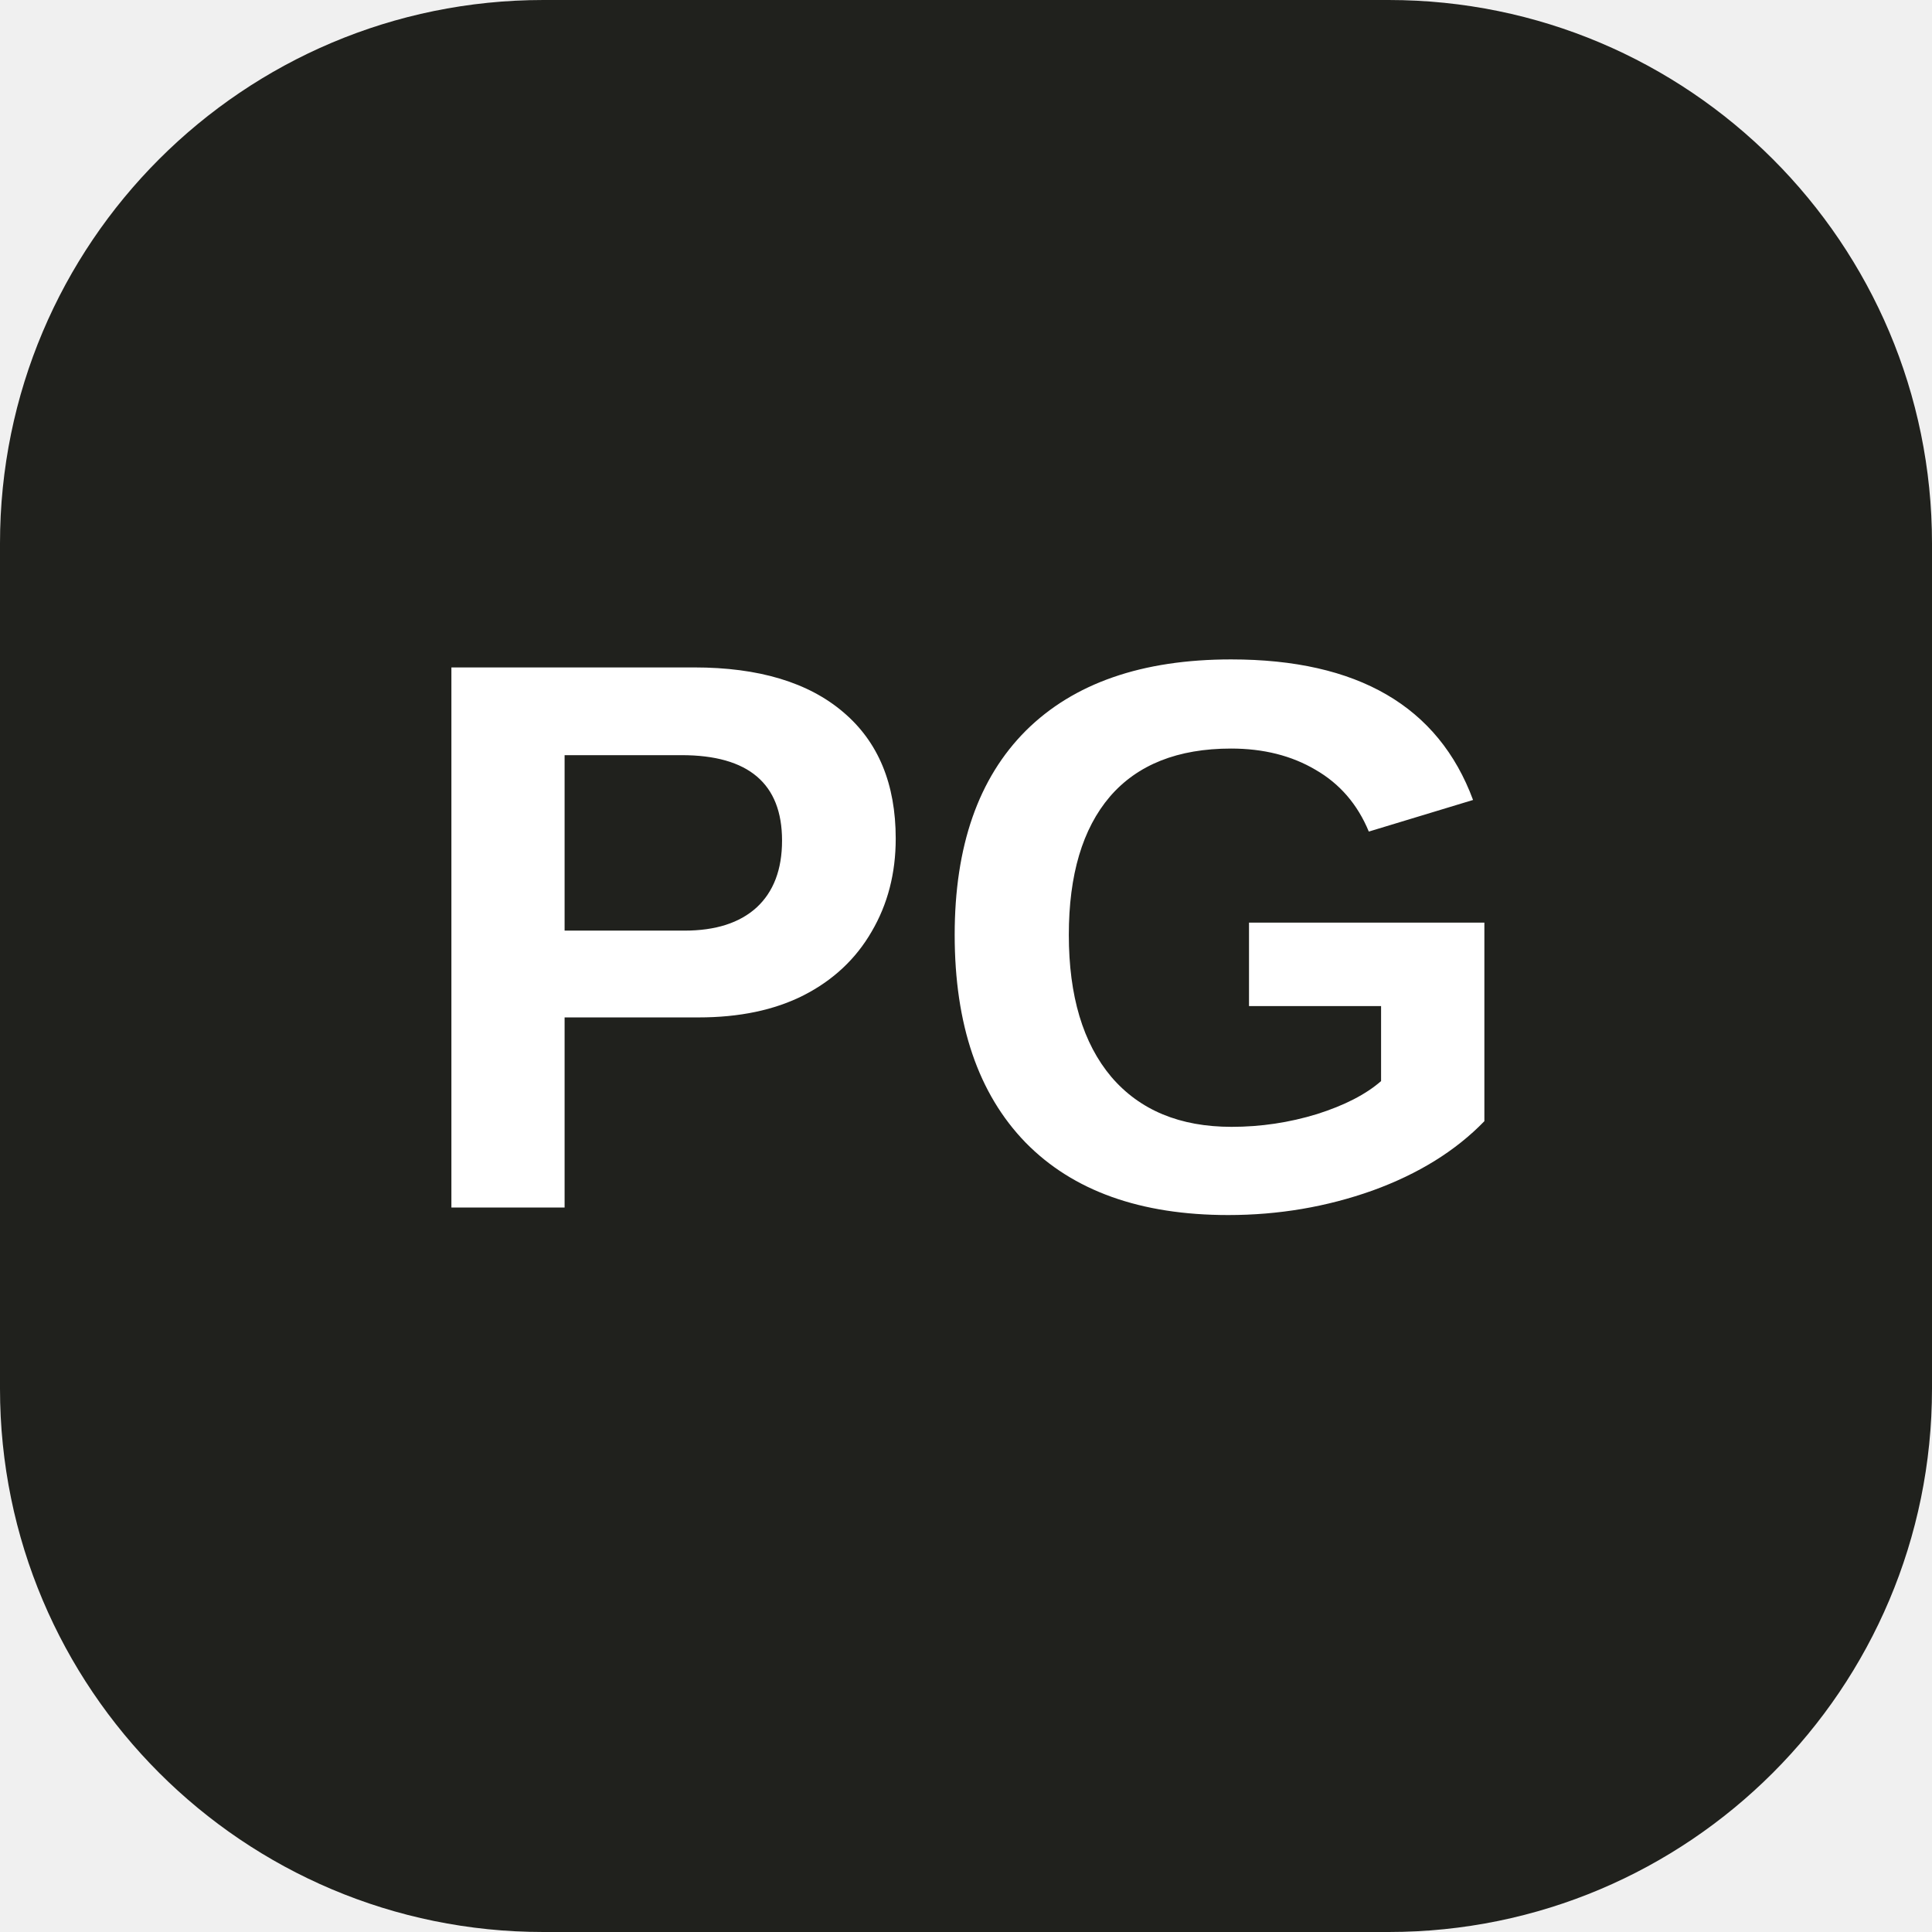
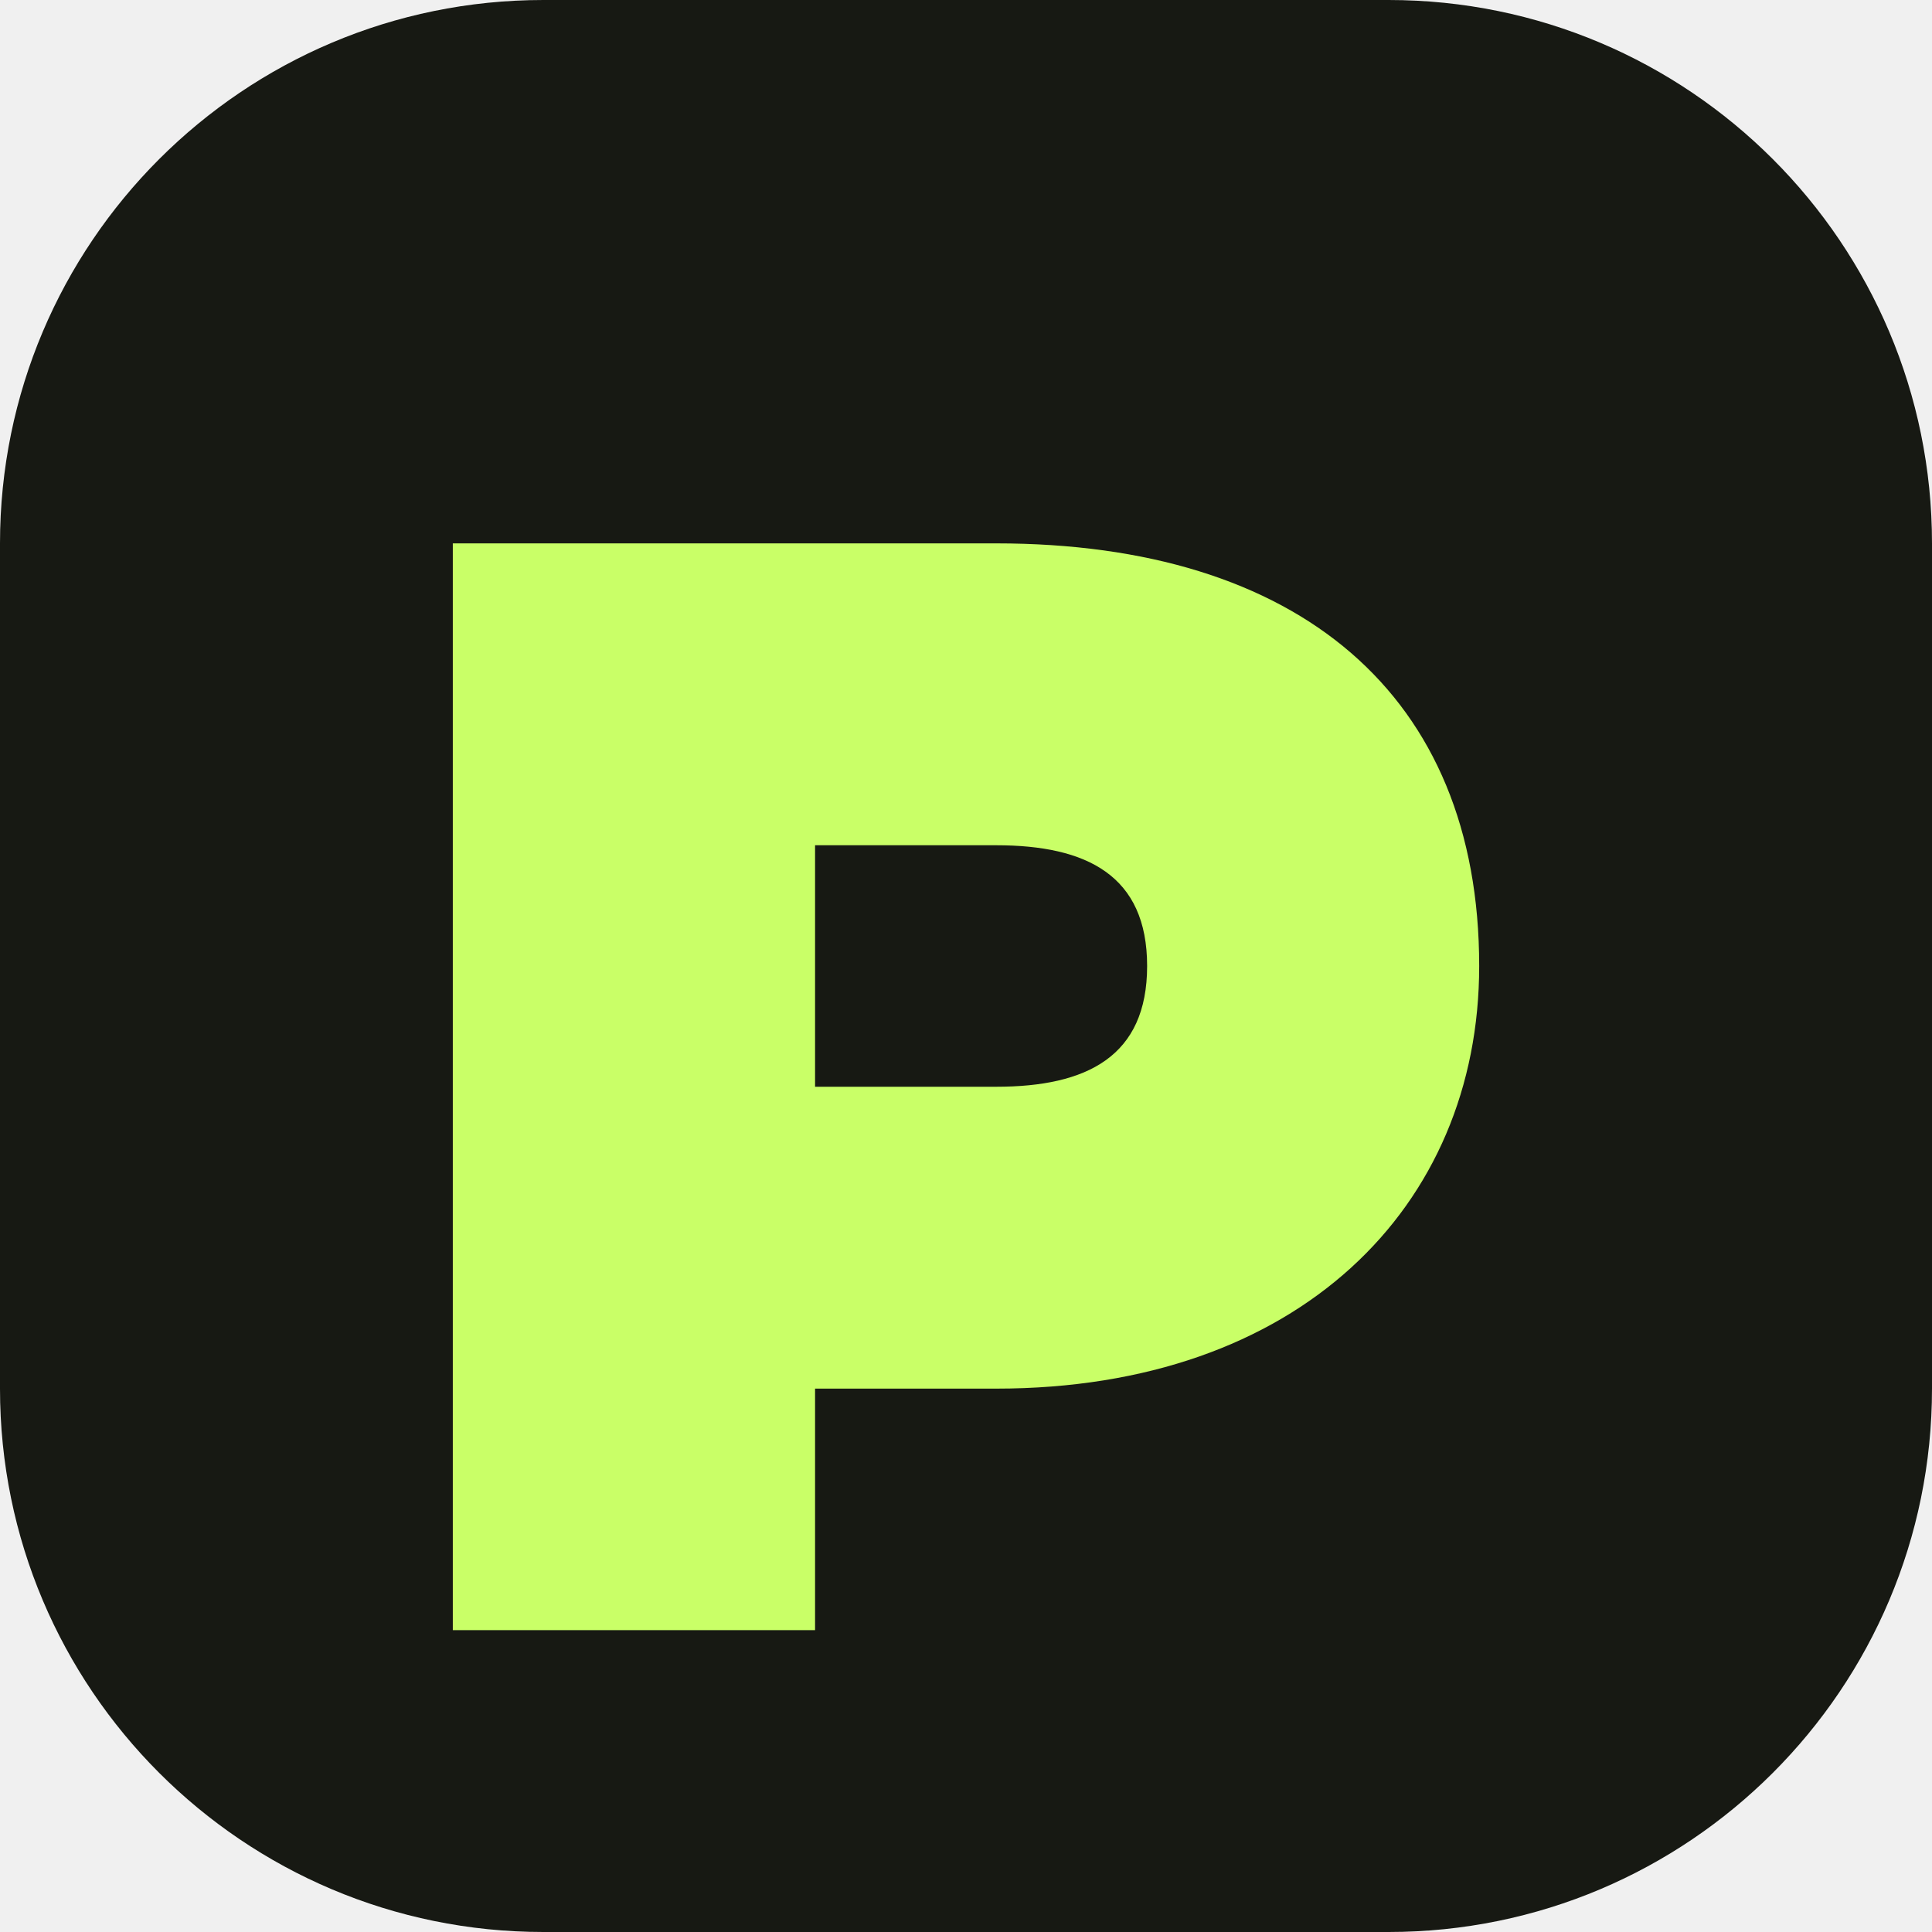
<svg xmlns="http://www.w3.org/2000/svg" viewBox="0 0 64 64">
-   <rect width="64" height="64" rx="18" fill="#20211d" />
-   <text x="32" y="40" text-anchor="middle" font-family="Arial,sans-serif" font-size="26" font-weight="700" fill="#fff">PG</text>
+   <rect width="64" height="64" rx="18" fill="#171913" />
+   <path d="M15 18h18c10 0 16 5 16 14 0 8-6 14-16 14h-6v8H15V18Zm12 10v8h6c3 0 5-1 5-4s-2-4-5-4h-6Z" fill="#c9ff67" />
</svg>
